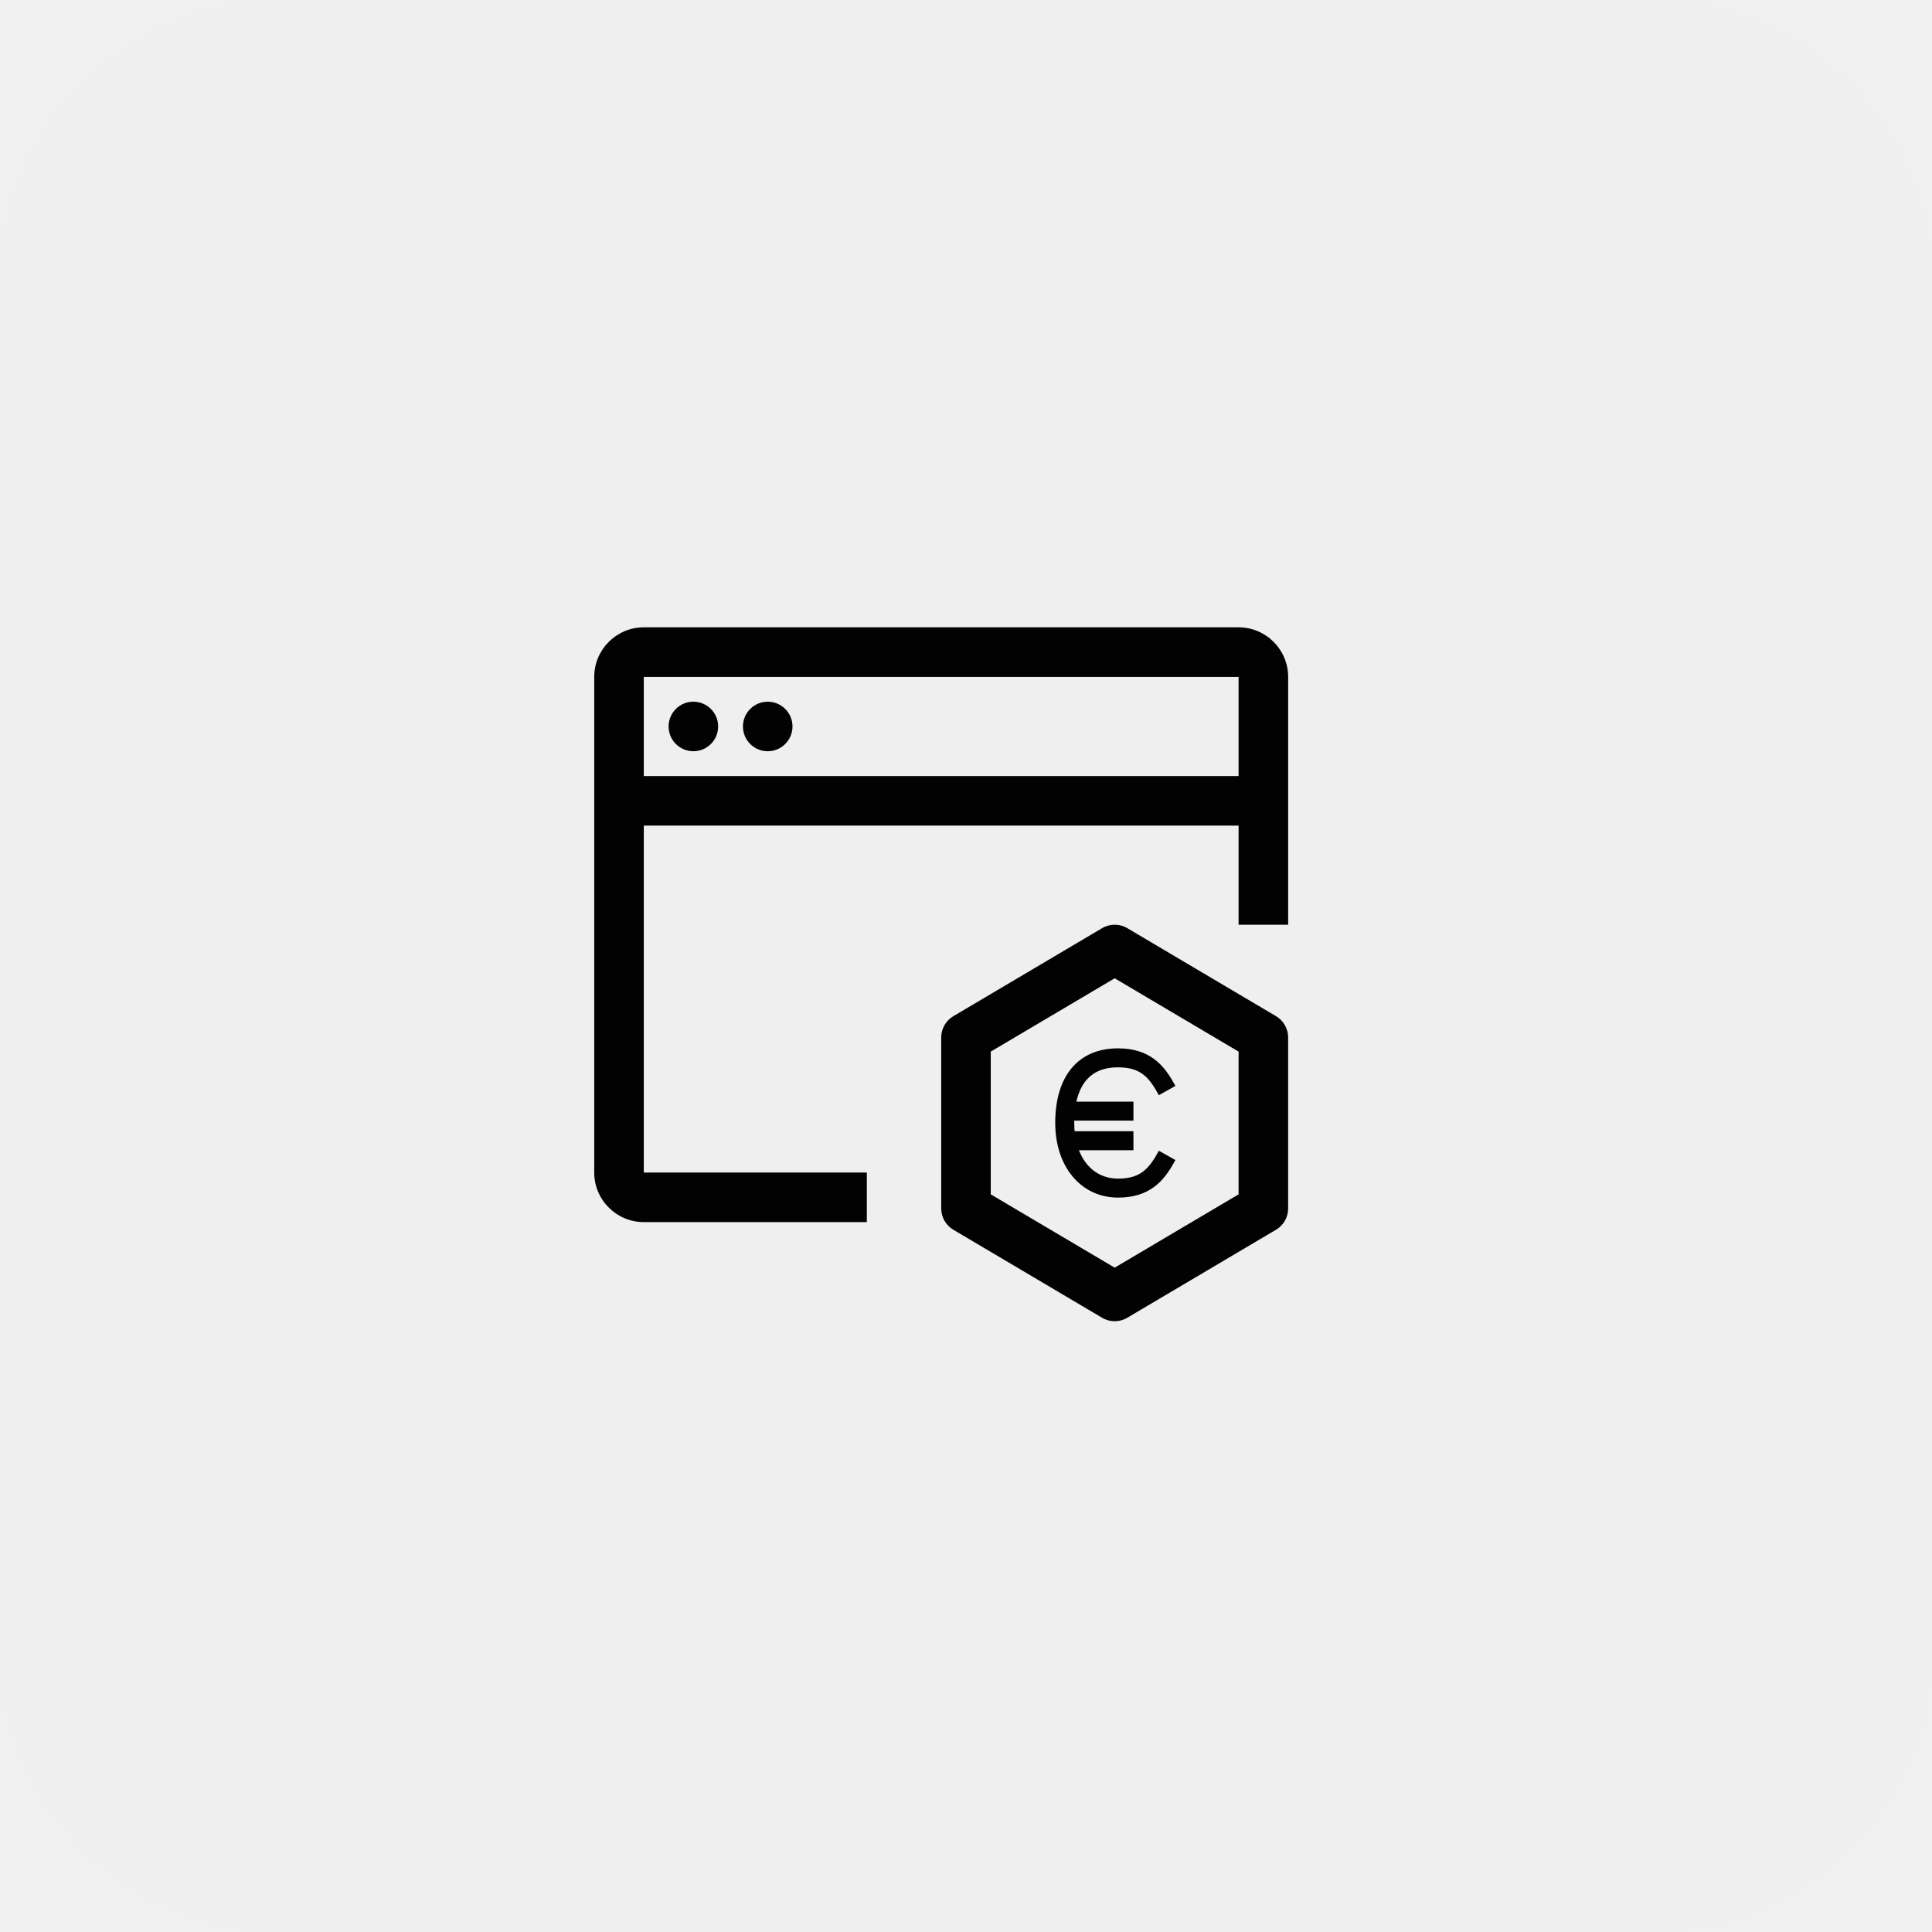
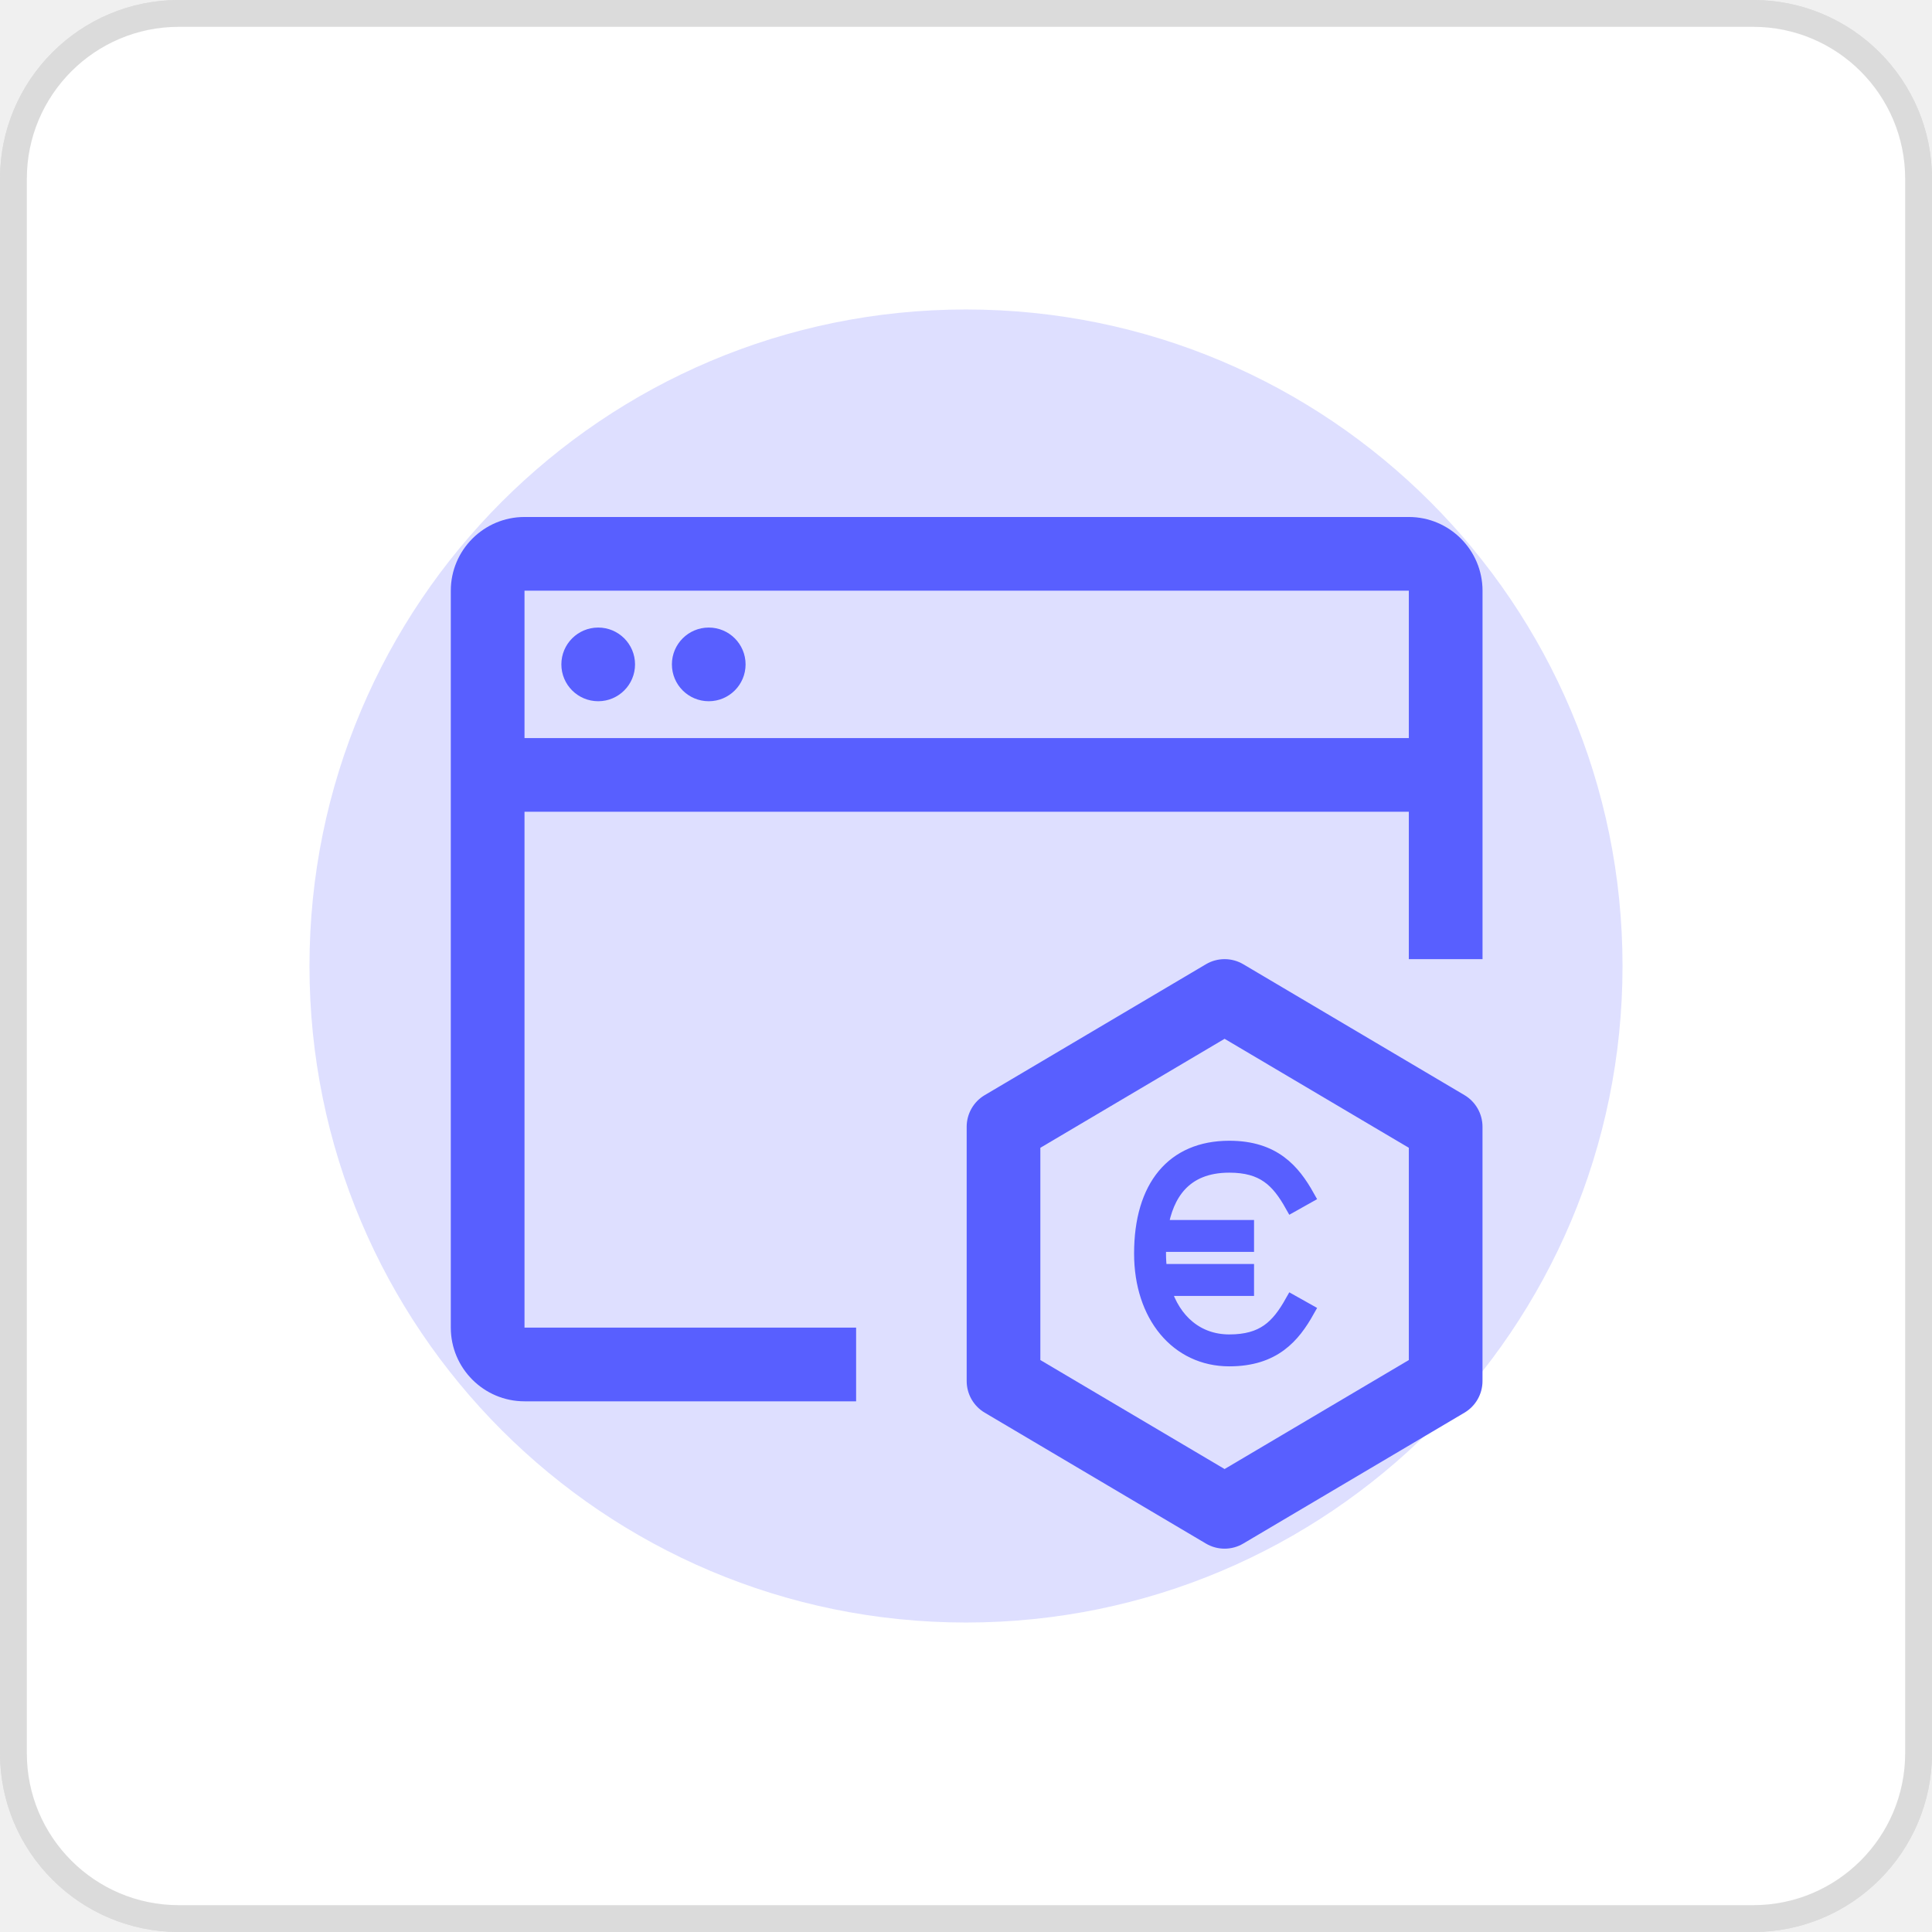
- <svg xmlns="http://www.w3.org/2000/svg" version="1.1" id="Laag_1" x="0px" y="0px" viewBox="0 0 1080 1080" style="enable-background:new 0 0 1080 1080;" xml:space="preserve">
-   <style type="text/css">
- 	.st0{fill:#EFEFEF;}
- 	.st1{fill:#020203;}
- 	.st2{fill:#020203;stroke:#010202;stroke-width:4;stroke-miterlimit:10;}
- 	.st3{fill:none;}
- 	.st4{fill:#020203;stroke:#020203;stroke-width:0.5;stroke-miterlimit:10;}
- 	.st5{fill:none;stroke:#020203;stroke-width:2;stroke-miterlimit:10;}
- 	.st6{fill:#020203;stroke:#020203;stroke-width:2;stroke-miterlimit:10;}
- 	.st7{fill:#FFFFFF;stroke:#FFFFFF;stroke-width:0.25;stroke-miterlimit:10;}
- </style>
-   <path class="st0" d="M921,1080H159c-87.81,0-159-71.19-159-159V159C0,71.19,71.19,0,159,0H921c87.81,0,159,71.19,159,159V921  C1080,1008.81,1008.81,1080,921,1080z" />
-   <path class="st1" d="M713.28,568.03l-83.12-49.18c-2.18-1.29-4.61-1.93-7.05-1.93s-4.88,0.64-7.05,1.94l-83.12,49.18  c-4.21,2.48-6.8,7.01-6.8,11.91v95.59c0,4.9,2.59,9.43,6.8,11.91l83.12,49.18c2.18,1.3,4.61,1.94,7.05,1.94s4.88-0.64,7.05-1.94  l83.12-49.18c4.21-2.48,6.8-7.01,6.8-11.91v-95.59C720.08,575.05,717.49,570.52,713.28,568.03z M692.38,667.65l-69.27,40.98  l-69.27-40.98v-79.8l69.27-40.98l69.27,40.98V667.65z" />
-   <circle class="st1" cx="387.6" cy="406.1" r="13.85" />
-   <circle class="st1" cx="429.16" cy="406.1" r="13.85" />
-   <path class="st1" d="M692.38,350.68H359.89c-15.28,0-27.71,12.43-27.71,27.71v277.07c0,15.28,12.43,27.71,27.71,27.71h124.68v-27.71  H359.89V461.51h332.49v55.41h27.71V378.39C720.08,363.11,707.66,350.68,692.38,350.68z M359.89,433.8v-55.41h332.49v55.41H359.89z" />
-   <path class="st2" d="M624.98,660.85c-11.97,0-20.96-7.6-24.64-19.86h31.26v-6.62h-32.66c-0.29-2.19-0.44-4.41-0.44-6.62  c0-1.09,0.03-2.2,0.09-3.31h33.01v-6.62h-32.31c2.01-12.07,8.52-23.17,25.69-23.17c12.75,0,18.31,5.45,23.59,14.86l5.77-3.24  c-5.32-9.47-12.56-18.24-29.36-18.24c-21.03,0-33.1,14.48-33.1,39.72c0,23.38,13.61,39.72,33.1,39.72  c16.81,0,24.04-8.77,29.36-18.24l-5.77-3.24C643.28,655.4,637.73,660.85,624.98,660.85z" />
-   <rect id="_Transparent_Rectangle_" x="570.15" y="574.8" class="st3" width="105.91" height="133.83" />
+ <svg xmlns="http://www.w3.org/2000/svg" width="1080" height="1080" viewBox="0 0 1080 1080" fill="none">
+   <rect x="1" y="1" width="1078" height="1078" rx="99" fill="white" stroke="#DBDBDB" stroke-width="2" />
+   <circle cx="540" cy="540" r="367" fill="#DEDFFF" />
+   <path d="M818.618 612.156L695.035 539.036C691.794 537.118 688.181 536.166 684.553 536.166C680.925 536.166 677.297 537.118 674.071 539.05L550.488 612.171C544.229 615.858 540.378 622.594 540.378 629.879V772.002C540.378 779.287 544.229 786.022 550.488 789.709L674.071 862.83C677.312 864.763 680.925 865.714 684.553 865.714C688.181 865.714 691.809 864.763 695.035 862.83L818.618 789.709C824.877 786.022 828.728 779.287 828.728 772.002V629.879C828.728 622.594 824.877 615.858 818.618 612.156ZM787.544 760.271L684.553 821.2L581.562 760.271V641.624L684.553 580.696L787.544 641.624V760.271Z" fill="#585FFF" />
+   <path d="M334.398 391.991C345.771 391.991 354.99 382.772 354.99 371.399C354.99 360.026 345.771 350.807 334.398 350.807C323.025 350.807 313.806 360.026 313.806 371.399C313.806 382.772 323.025 391.991 334.398 391.991Z" fill="#585FFF" />
+   <path d="M396.191 391.991C407.564 391.991 416.783 382.772 416.783 371.399C416.783 360.026 407.564 350.807 396.191 350.807C384.818 350.807 375.599 360.026 375.599 371.399C375.599 382.772 384.818 391.991 396.191 391.991Z" fill="#585FFF" />
+   <path d="M787.545 289H293.199C270.481 289 252 307.481 252 330.199V742.147C252 764.865 270.481 783.346 293.199 783.346H478.573V742.147H293.199V453.782H787.545V536.165H828.744V330.199C828.73 307.481 810.263 289 787.545 289ZM293.199 412.583V330.199H787.545V412.583H293.199Z" fill="#585FFF" />
+   <path d="M687.175 749.952C669.378 749.952 656.012 738.653 650.54 720.424H697.018V710.582H648.459C648.028 707.326 647.805 704.025 647.805 700.739C647.805 699.119 647.849 697.468 647.938 695.818H697.018V685.975H648.979C651.968 668.03 661.647 651.526 687.175 651.526C706.132 651.526 714.398 659.629 722.249 673.62L730.827 668.803C722.918 654.723 712.153 641.684 687.175 641.684C655.908 641.684 637.962 663.212 637.962 700.739C637.962 735.501 658.197 759.795 687.175 759.795C712.168 759.795 722.918 746.756 730.827 732.676L722.249 727.858C714.383 741.849 706.132 749.952 687.175 749.952Z" fill="#585FFF" stroke="#585FFF" stroke-width="8" stroke-miterlimit="10" />
+   <rect x="7.5" y="7.5" width="1065" height="1065" rx="92.5" stroke="#DBDBDB" stroke-width="15" />
</svg>
